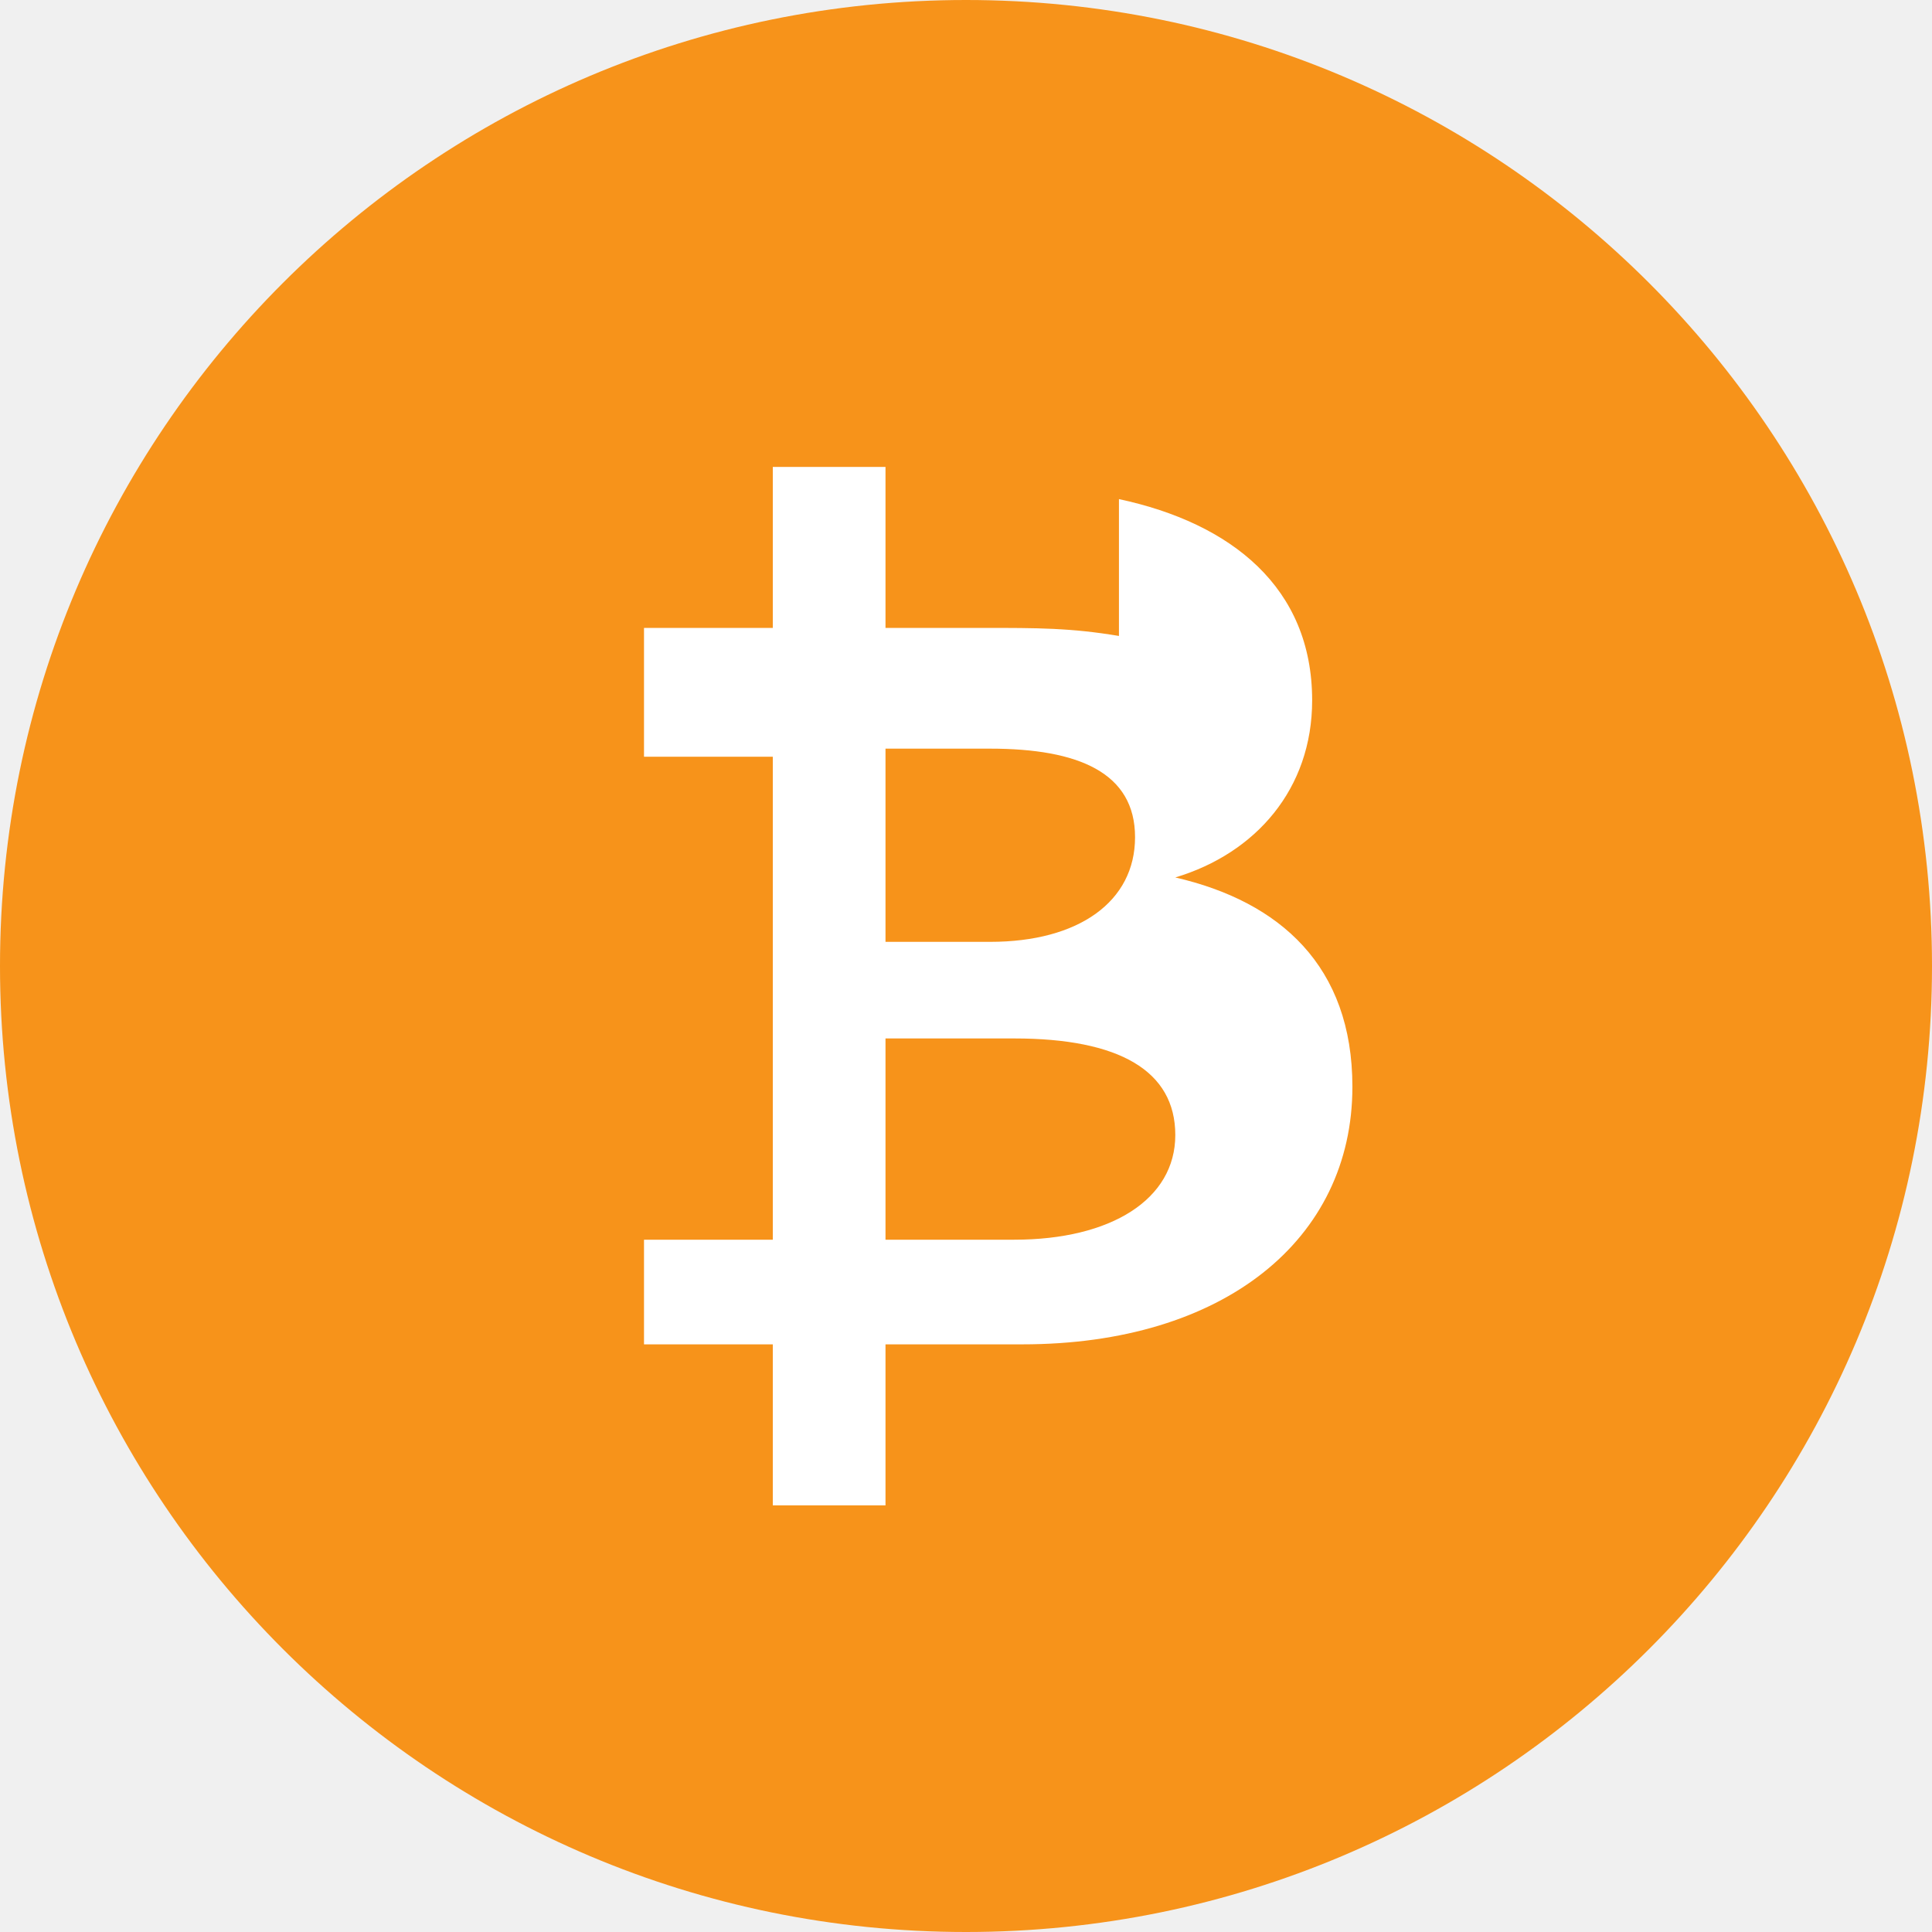
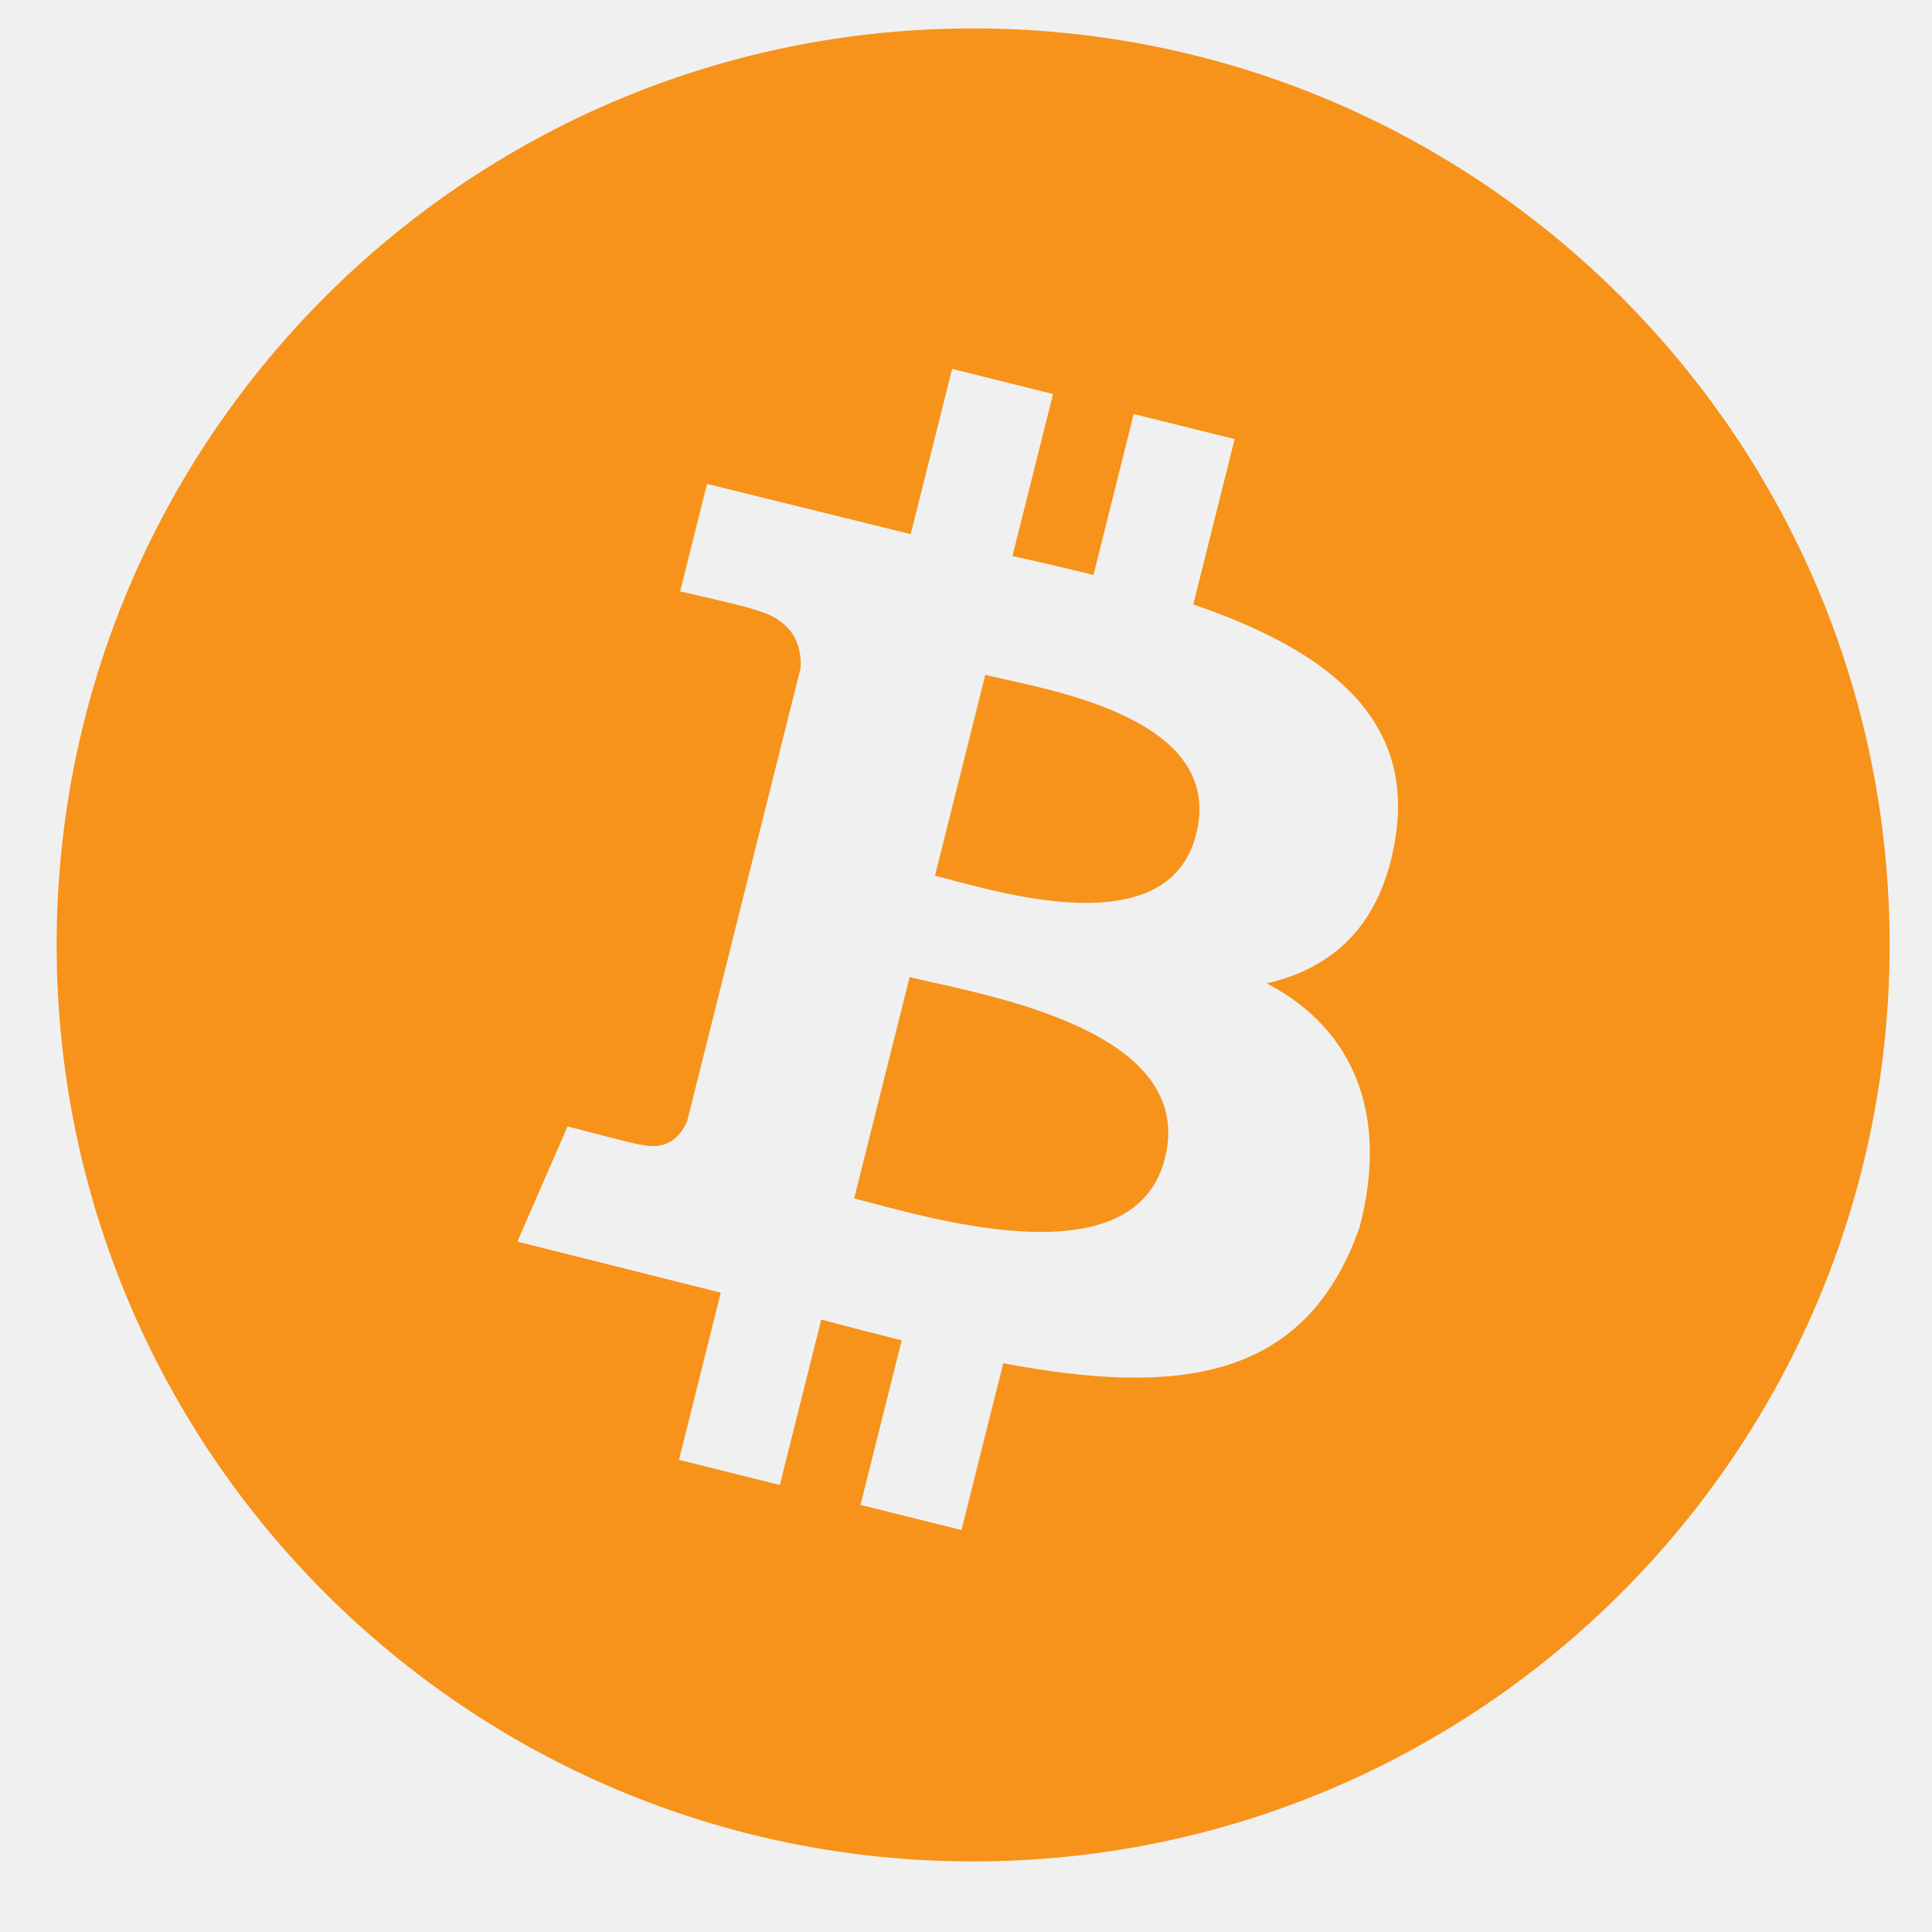
- <svg xmlns="http://www.w3.org/2000/svg" viewBox="0 0 24 24">
-   <circle cx="12" cy="12" r="12" fill="#f7931a" />
-   <path fill="#fff" d="M13.9 6.2c1.4.3 2.4 1.1 2.4 2.5 0 1.1-.7 1.9-1.7 2.2 1.3.3 2.2 1.1 2.2 2.6 0 1.9-1.6 3.2-4.1 3.2H11v2H9.6v-2H8v-1.3h1.6v-6H8V7.8h1.6v-2H11v2h1.2c.7 0 1.1 0 1.7.1zM11 9.4v2.3h1.3c1.1 0 1.8-.5 1.8-1.3s-.7-1.1-1.8-1.1H11zm0 3.5v2.5h1.6c1.2 0 2-.5 2-1.3s-.7-1.2-2-1.2H11z" />
+ <svg xmlns="http://www.w3.org/2000/svg" width="800px" height="800px" viewBox="0 -0.5 34 34" fill="none">
+   <path fill-rule="evenodd" clip-rule="evenodd" d="M33.254 16.129C33.254 25.037 26.033 32.258 17.125 32.258C8.218 32.258 0.997 25.037 0.997 16.129C0.997 7.221 8.218 0 17.125 0C26.033 0 33.254 7.221 33.254 16.129ZM21 10.137C23.244 10.907 24.885 12.061 24.563 14.208C24.329 15.78 23.454 16.54 22.292 16.806C23.887 17.634 24.43 19.203 23.925 21.101C22.966 23.831 20.687 24.061 17.656 23.491L16.92 26.426L15.143 25.984L15.869 23.088C15.409 22.974 14.938 22.852 14.453 22.722L13.724 25.633L11.949 25.191L12.684 22.249L9.105 21.35L9.988 19.323C9.988 19.323 11.298 19.669 11.28 19.643C11.783 19.767 12.007 19.441 12.095 19.224L14.089 11.256C14.112 10.88 13.981 10.406 13.261 10.226C13.289 10.207 11.97 9.907 11.97 9.907L12.443 8.016L16.027 8.9L16.756 5.992L18.532 6.434L17.818 9.284C18.296 9.392 18.776 9.502 19.243 9.618L19.951 6.786L21.728 7.227L21 10.137ZM16.749 14.988C17.959 15.309 20.593 16.007 21.052 14.177C21.52 12.303 18.962 11.738 17.709 11.461L17.709 11.461L17.709 11.461C17.567 11.429 17.441 11.402 17.339 11.376L16.454 14.912C16.539 14.932 16.638 14.959 16.749 14.988ZM15.377 20.681C16.827 21.063 19.998 21.898 20.502 19.88C21.018 17.817 17.945 17.131 16.445 16.795L16.444 16.795C16.277 16.758 16.129 16.725 16.008 16.695L15.032 20.591C15.131 20.616 15.247 20.646 15.377 20.681L15.377 20.681Z" fill="#F7931A" />
</svg>
